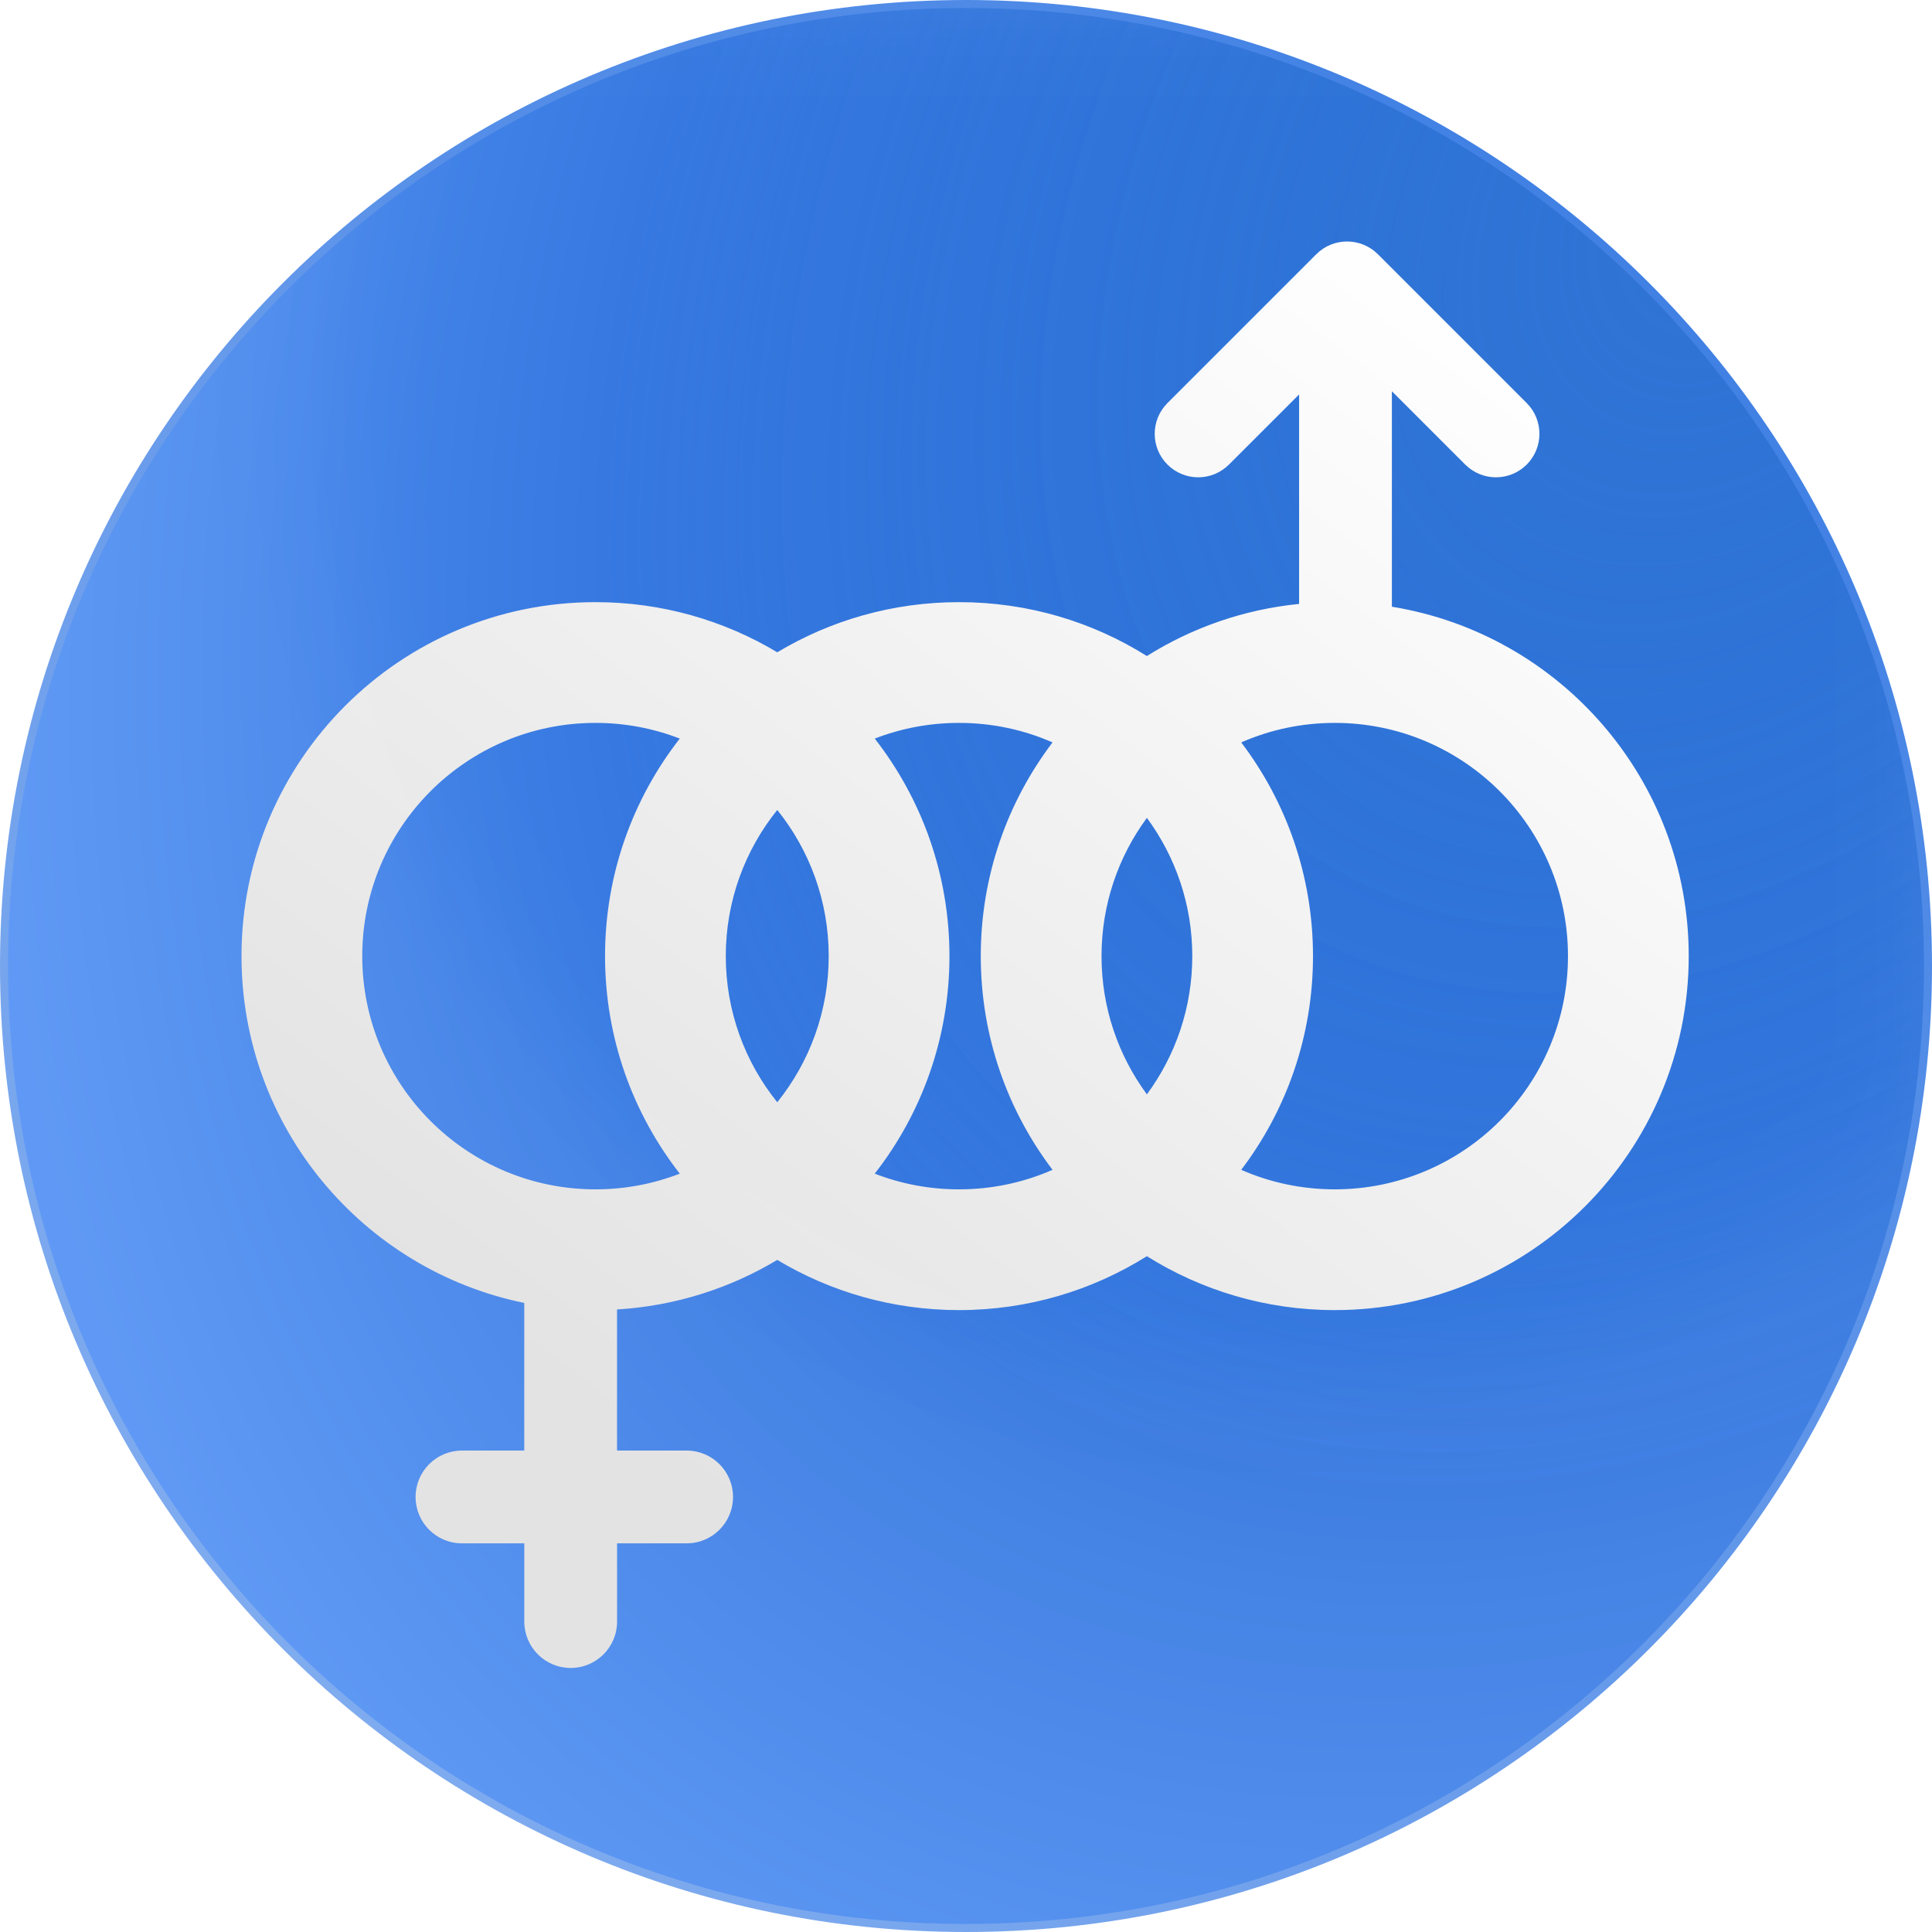
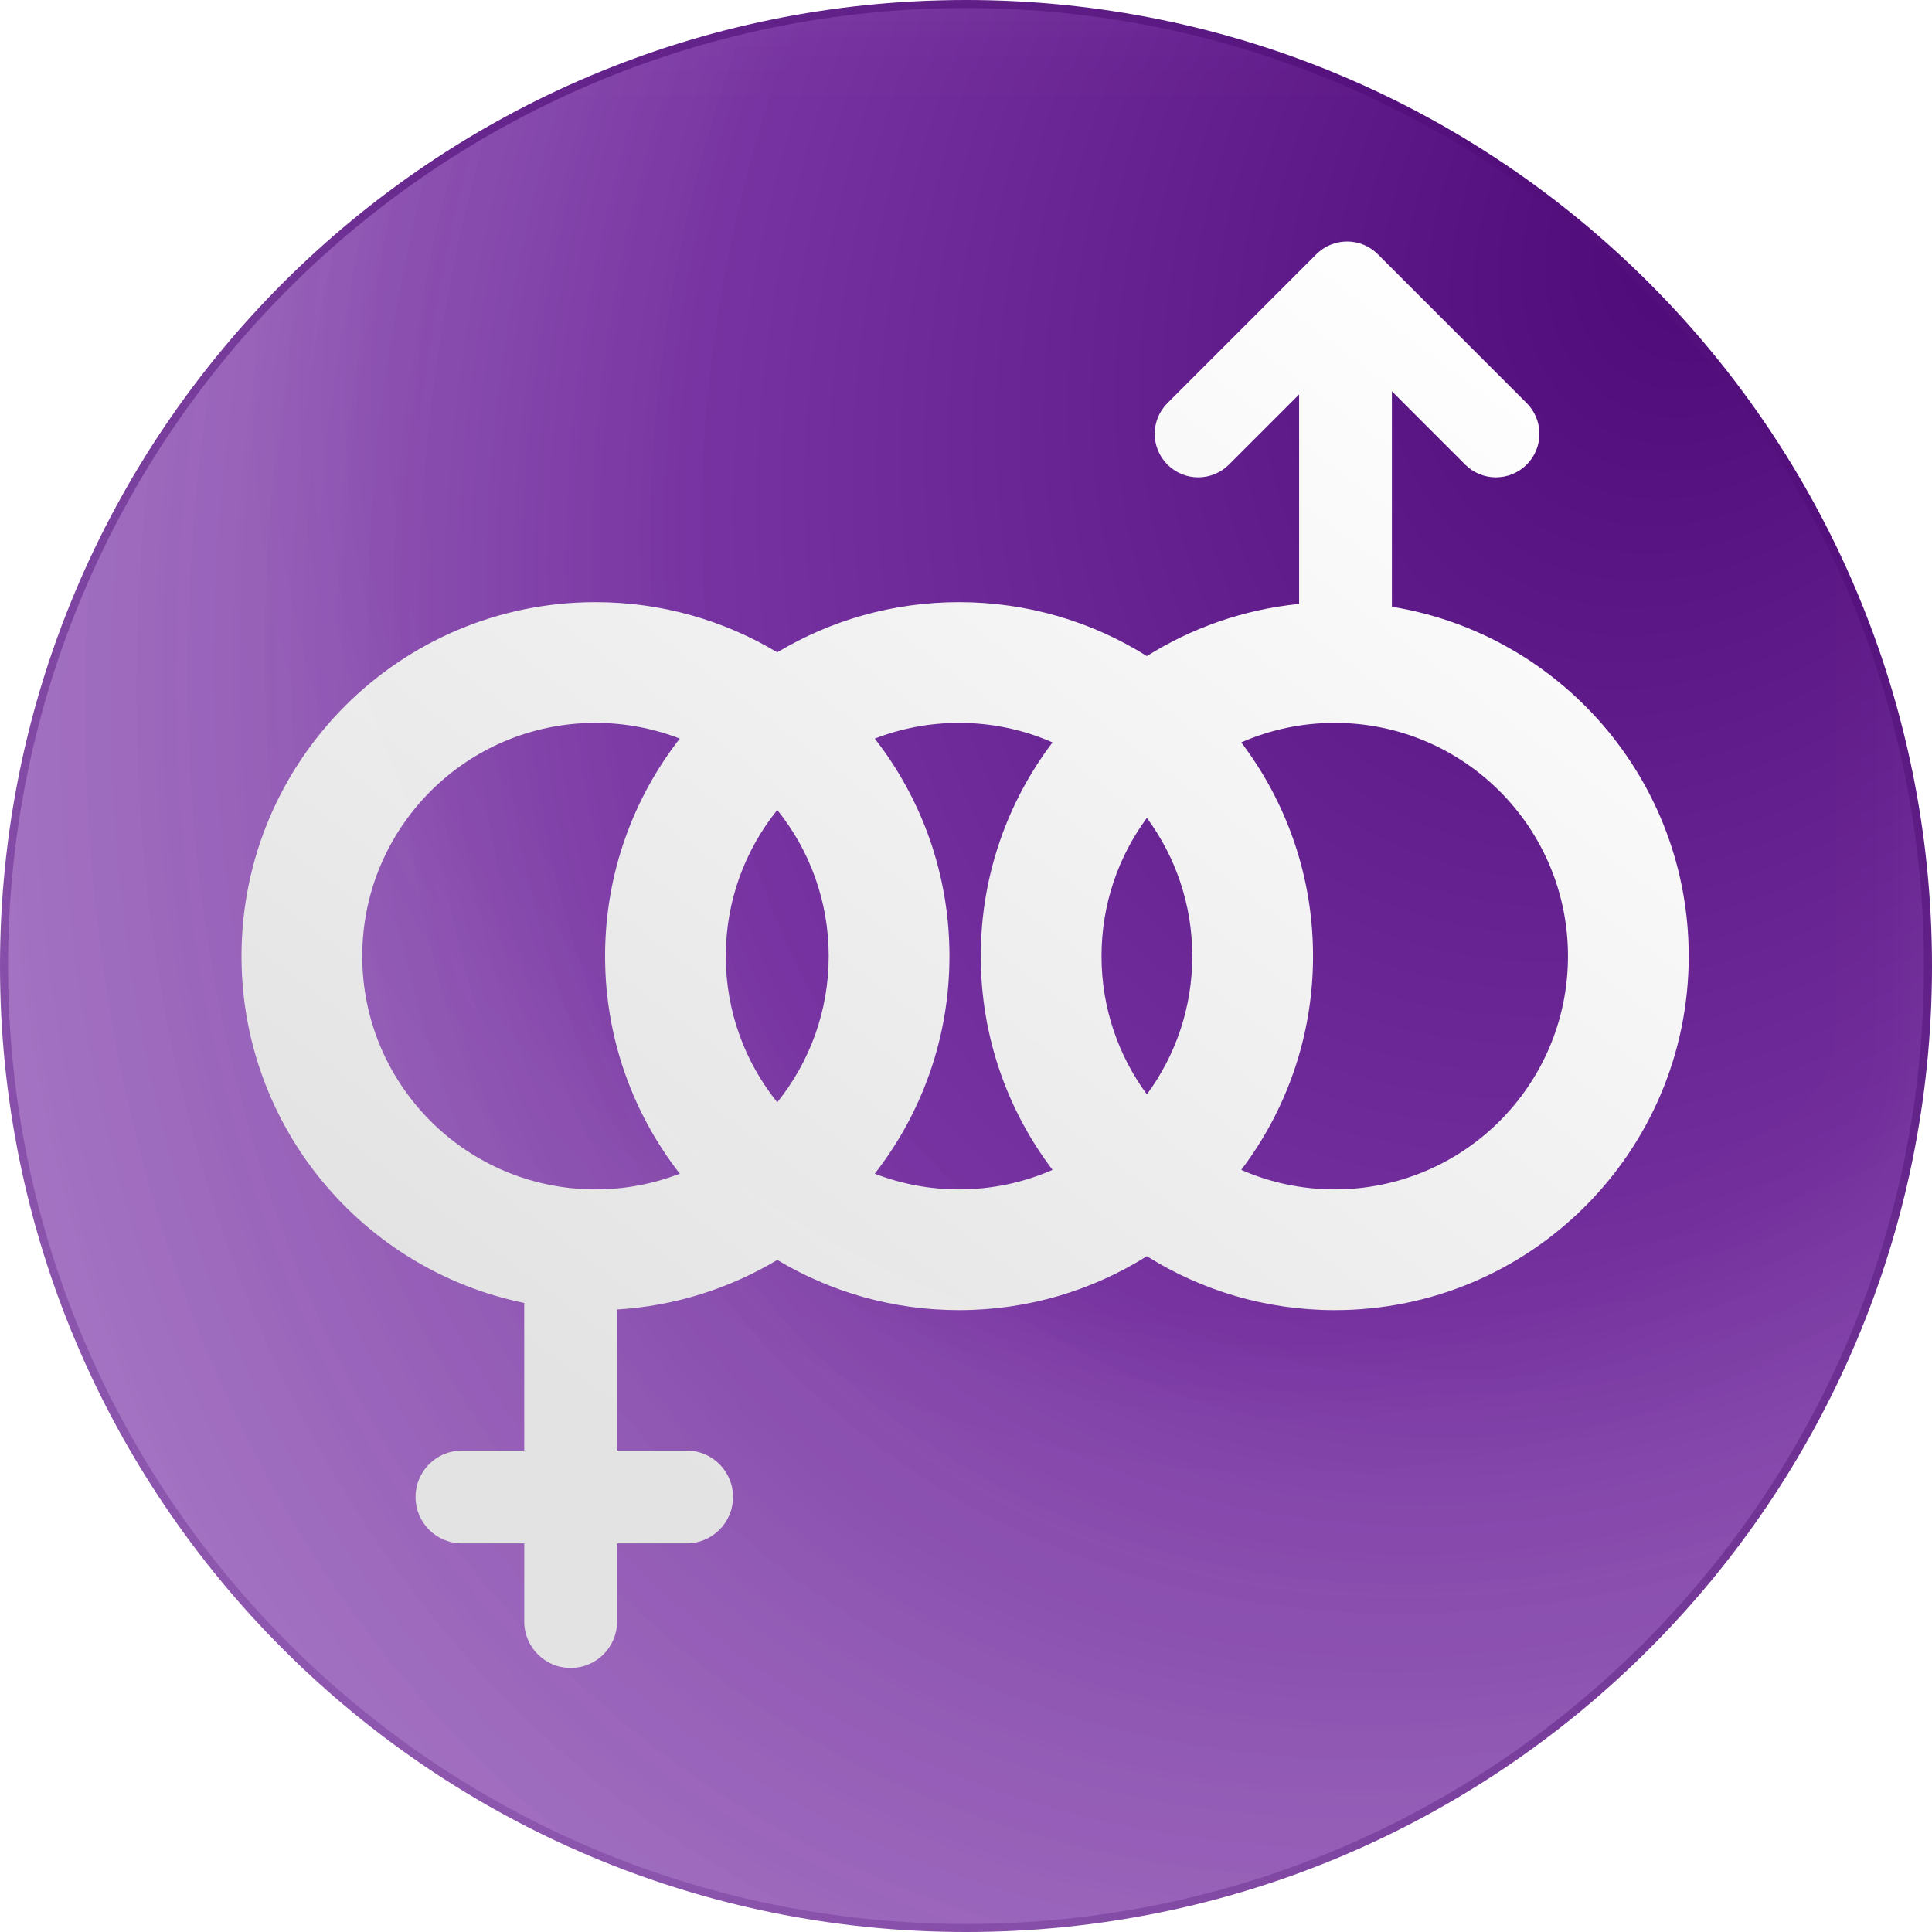
<svg xmlns="http://www.w3.org/2000/svg" width="48" height="48" viewBox="0 0 48 48" fill="none">
-   <g filter="url(#filter0_i_2856_12713)">
-     <circle cx="24" cy="24" r="23.9" fill="#397BE3" fill-opacity="0.5" />
-     <circle cx="24" cy="24" r="23.9" fill="url(#paint0_radial_2856_12713)" />
-     <circle cx="24" cy="24" r="23.9" stroke="url(#paint1_linear_2856_12713)" stroke-width="0.2" />
-     <path fill-rule="evenodd" clip-rule="evenodd" d="M32.703 6.316C32.914 6.105 33.191 6 33.468 6C33.745 6 34.022 6.105 34.233 6.316L37.931 10.014C38.352 10.436 38.352 11.12 37.931 11.542C37.509 11.964 36.825 11.964 36.403 11.542L34.581 9.72V15.074C38.763 15.752 41.956 19.38 41.956 23.754C41.956 28.611 38.019 32.549 33.162 32.549C31.447 32.549 29.847 32.058 28.494 31.21C27.142 32.058 25.542 32.549 23.827 32.549C22.176 32.549 20.631 32.094 19.311 31.302C18.134 32.008 16.779 32.446 15.33 32.533L15.33 36.039L17.06 36.039C17.697 36.039 18.212 36.555 18.212 37.191C18.212 37.828 17.697 38.344 17.06 38.344L15.331 38.344L15.331 40.288C15.331 40.924 14.815 41.44 14.179 41.44C13.542 41.44 13.026 40.925 13.026 40.288L13.026 38.344L11.477 38.344C10.84 38.344 10.325 37.828 10.325 37.191C10.325 36.555 10.841 36.039 11.477 36.039L13.025 36.039L13.025 32.371C9.016 31.552 6 28.005 6 23.754C6 18.897 9.937 14.96 14.795 14.96C16.446 14.96 17.991 15.415 19.311 16.206C20.631 15.415 22.176 14.96 23.827 14.96C25.542 14.96 27.142 15.45 28.494 16.299C29.611 15.598 30.896 15.142 32.276 15.004L32.276 9.8L30.533 11.542C30.111 11.964 29.427 11.964 29.005 11.542C28.583 11.12 28.583 10.436 29.005 10.014L32.703 6.316ZM9 23.754C9 26.955 11.594 29.549 14.795 29.549C15.533 29.549 16.239 29.411 16.889 29.159C15.725 27.668 15.032 25.792 15.032 23.754C15.032 21.717 15.725 19.841 16.889 18.35C16.239 18.098 15.533 17.96 14.795 17.96C11.594 17.96 9 20.554 9 23.754ZM26.15 18.445C25.439 18.133 24.653 17.96 23.827 17.96C23.088 17.96 22.382 18.098 21.733 18.35C22.896 19.841 23.589 21.717 23.589 23.754C23.589 25.792 22.896 27.668 21.733 29.159C22.382 29.411 23.088 29.549 23.827 29.549C24.653 29.549 25.439 29.376 26.15 29.064C25.031 27.589 24.367 25.749 24.367 23.754C24.367 21.76 25.031 19.92 26.15 18.445ZM28.494 27.189C27.786 26.228 27.367 25.04 27.367 23.754C27.367 22.469 27.786 21.281 28.494 20.32C29.203 21.281 29.622 22.469 29.622 23.754C29.622 25.04 29.203 26.228 28.494 27.189ZM30.838 29.064C31.957 27.589 32.621 25.749 32.621 23.754C32.621 21.76 31.957 19.92 30.838 18.445C31.549 18.133 32.335 17.96 33.162 17.96C36.362 17.96 38.956 20.554 38.956 23.754C38.956 26.955 36.362 29.549 33.162 29.549C32.335 29.549 31.549 29.376 30.838 29.064ZM20.589 23.754C20.589 22.38 20.11 21.117 19.311 20.123C18.511 21.117 18.032 22.38 18.032 23.754C18.032 25.129 18.511 26.392 19.311 27.385C20.11 26.392 20.589 25.129 20.589 23.754Z" fill="url(#paint2_linear_2856_12713)" />
+   <g filter="url(#filter0_i_2941_12346)">
+     <circle cx="24" cy="24" r="23.9" fill="#7632A0" fill-opacity="0.5" />
+     <circle cx="24" cy="24" r="23.9" fill="url(#paint0_radial_2941_12346)" />
+     <circle cx="24" cy="24" r="23.9" stroke="url(#paint1_linear_2941_12346)" stroke-width="0.2" />
+     <path fill-rule="evenodd" clip-rule="evenodd" d="M32.703 6.317C32.914 6.106 33.191 6 33.468 6C33.744 6 34.021 6.106 34.232 6.317L37.93 10.015C38.352 10.437 38.352 11.121 37.93 11.543C37.508 11.965 36.824 11.965 36.402 11.543L34.581 9.721V15.074C38.763 15.753 41.956 19.381 41.956 23.755C41.956 28.612 38.019 32.55 33.161 32.55C31.447 32.55 29.847 32.059 28.494 31.21C27.142 32.059 25.542 32.55 23.827 32.55C22.176 32.55 20.631 32.094 19.311 31.303C18.134 32.008 16.779 32.447 15.329 32.534L15.33 36.039L17.06 36.039C17.696 36.039 18.212 36.555 18.212 37.191C18.212 37.828 17.696 38.344 17.06 38.344L15.33 38.344L15.33 40.288C15.331 40.924 14.815 41.44 14.178 41.44C13.542 41.44 13.026 40.925 13.025 40.288L13.025 38.344L11.476 38.344C10.84 38.344 10.324 37.828 10.324 37.192C10.324 36.555 10.84 36.039 11.476 36.039L13.025 36.039L13.024 32.371C9.016 31.552 6 28.006 6 23.755C6 18.898 9.937 14.96 14.795 14.96C16.446 14.96 17.991 15.415 19.311 16.207C20.631 15.415 22.176 14.96 23.827 14.96C25.542 14.96 27.142 15.451 28.494 16.3C29.611 15.599 30.897 15.142 32.276 15.004L32.276 9.8L30.533 11.543C30.111 11.965 29.427 11.965 29.005 11.543C28.583 11.121 28.583 10.437 29.005 10.015L32.703 6.317ZM9 23.755C9 26.955 11.594 29.55 14.795 29.55C15.533 29.55 16.239 29.412 16.889 29.16C15.726 27.669 15.033 25.793 15.033 23.755C15.033 21.717 15.726 19.841 16.889 18.35C16.239 18.099 15.533 17.96 14.795 17.96C11.594 17.96 9 20.555 9 23.755ZM26.15 18.445C25.439 18.133 24.653 17.96 23.827 17.96C23.089 17.96 22.383 18.099 21.733 18.35C22.896 19.841 23.589 21.717 23.589 23.755C23.589 25.793 22.896 27.669 21.733 29.16C22.383 29.412 23.089 29.55 23.827 29.55C24.653 29.55 25.439 29.377 26.15 29.065C25.031 27.59 24.367 25.75 24.367 23.755C24.367 21.76 25.031 19.92 26.15 18.445ZM28.494 27.19C27.786 26.229 27.367 25.041 27.367 23.755C27.367 22.469 27.786 21.281 28.494 20.32C29.203 21.281 29.622 22.469 29.622 23.755C29.622 25.041 29.203 26.229 28.494 27.19ZM30.838 29.065C31.957 27.59 32.622 25.75 32.622 23.755C32.622 21.76 31.957 19.92 30.838 18.445C31.549 18.133 32.335 17.96 33.161 17.96C36.362 17.96 38.956 20.555 38.956 23.755C38.956 26.955 36.362 29.55 33.161 29.55C32.335 29.55 31.549 29.377 30.838 29.065ZM20.589 23.755C20.589 22.38 20.111 21.117 19.311 20.124C18.511 21.117 18.032 22.38 18.032 23.755C18.032 25.13 18.511 26.392 19.311 27.386C20.111 26.392 20.589 25.13 20.589 23.755Z" fill="url(#paint2_linear_2941_12346)" />
  </g>
  <defs>
-     <filter id="filter0_i_2856_12713" x="0" y="-2.8" width="50.8" height="50.8" filterUnits="userSpaceOnUse" color-interpolation-filters="sRGB">
+     <filter id="filter0_i_2941_12346" x="0" y="-2.8" width="50.8" height="50.8" filterUnits="userSpaceOnUse" color-interpolation-filters="sRGB">
      <feFlood flood-opacity="0" result="BackgroundImageFix" />
      <feBlend mode="normal" in="SourceGraphic" in2="BackgroundImageFix" result="shape" />
      <feColorMatrix in="SourceAlpha" type="matrix" values="0 0 0 0 0 0 0 0 0 0 0 0 0 0 0 0 0 0 127 0" result="hardAlpha" />
      <feOffset dx="8" dy="-14" />
      <feGaussianBlur stdDeviation="1.4" />
      <feComposite in2="hardAlpha" operator="arithmetic" k2="-1" k3="1" />
      <feColorMatrix type="matrix" values="0 0 0 0 1 0 0 0 0 1 0 0 0 0 1 0 0 0 0.05 0" />
-       <feBlend mode="normal" in2="shape" result="effect1_innerShadow_2856_12713" />
+       <feBlend mode="normal" in2="shape" result="effect1_innerShadow_2941_12346" />
    </filter>
-     <radialGradient id="paint0_radial_2856_12713" cx="0" cy="0" r="1" gradientUnits="userSpaceOnUse" gradientTransform="translate(42.8547 4.99954) rotate(119.968) scale(62.0076 45.241)">
-       <stop stop-color="#0054C8" stop-opacity="0.69" />
-       <stop offset="0.563" stop-color="#3779E1" />
-       <stop offset="1" stop-color="#66A1FD" />
+     <radialGradient id="paint0_radial_2941_12346" cx="0" cy="0" r="1" gradientUnits="userSpaceOnUse" gradientTransform="translate(42.8547 4.99954) rotate(119.968) scale(62.0076 45.241)">
+       <stop stop-color="#4D0877" />
+       <stop offset="0.497" stop-color="#7632A0" />
+       <stop offset="1" stop-color="#A36FC3" stop-opacity="0.69" />
    </radialGradient>
-     <linearGradient id="paint1_linear_2856_12713" x1="-11.539" y1="57.599" x2="42.081" y2="0.926" gradientUnits="userSpaceOnUse">
-       <stop stop-color="#94B9F3" />
-       <stop offset="1" stop-color="#3B7DE3" />
+     <linearGradient id="paint1_linear_2941_12346" x1="-11.539" y1="57.599" x2="42.081" y2="0.926" gradientUnits="userSpaceOnUse">
+       <stop stop-color="#A36FC3" />
+       <stop offset="1" stop-color="#4D0877" />
    </linearGradient>
-     <linearGradient id="paint2_linear_2856_12713" x1="35.964" y1="6.844" x2="14.71" y2="35.157" gradientUnits="userSpaceOnUse">
+     <linearGradient id="paint2_linear_2941_12346" x1="35.963" y1="6.844" x2="14.71" y2="35.158" gradientUnits="userSpaceOnUse">
      <stop stop-color="white" />
      <stop offset="1" stop-color="#E2E2E2" />
    </linearGradient>
  </defs>
</svg>
